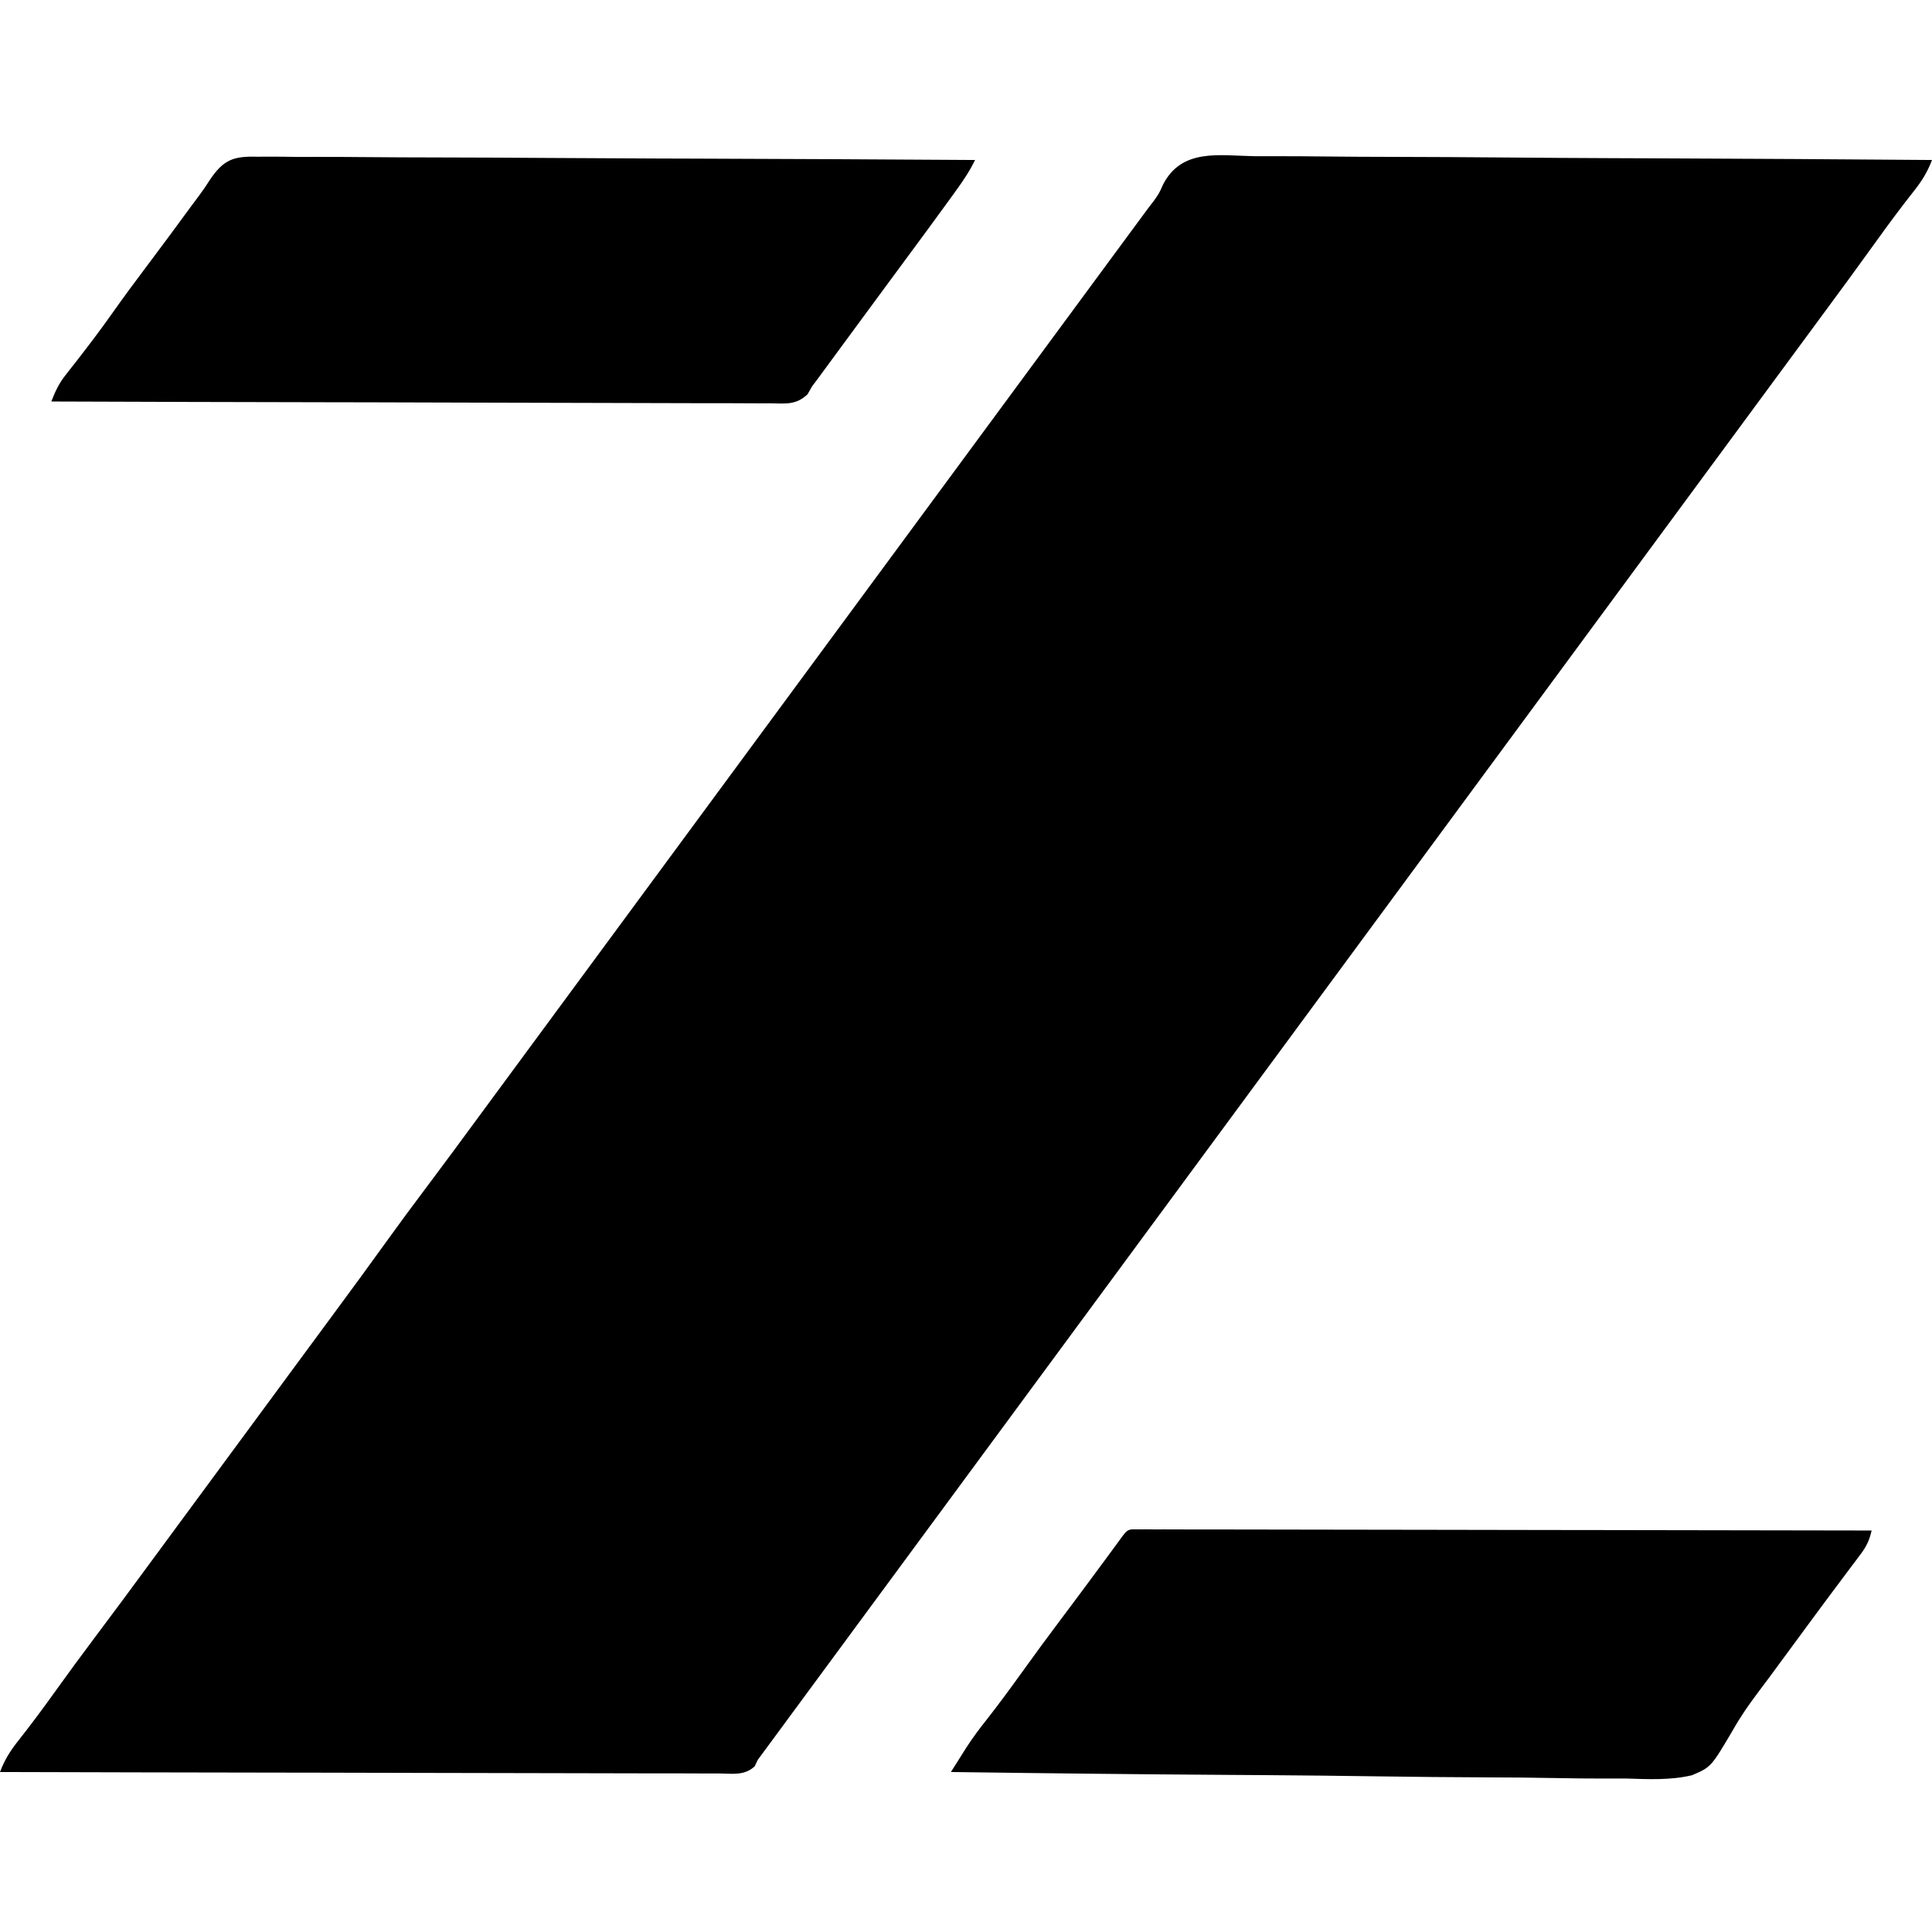
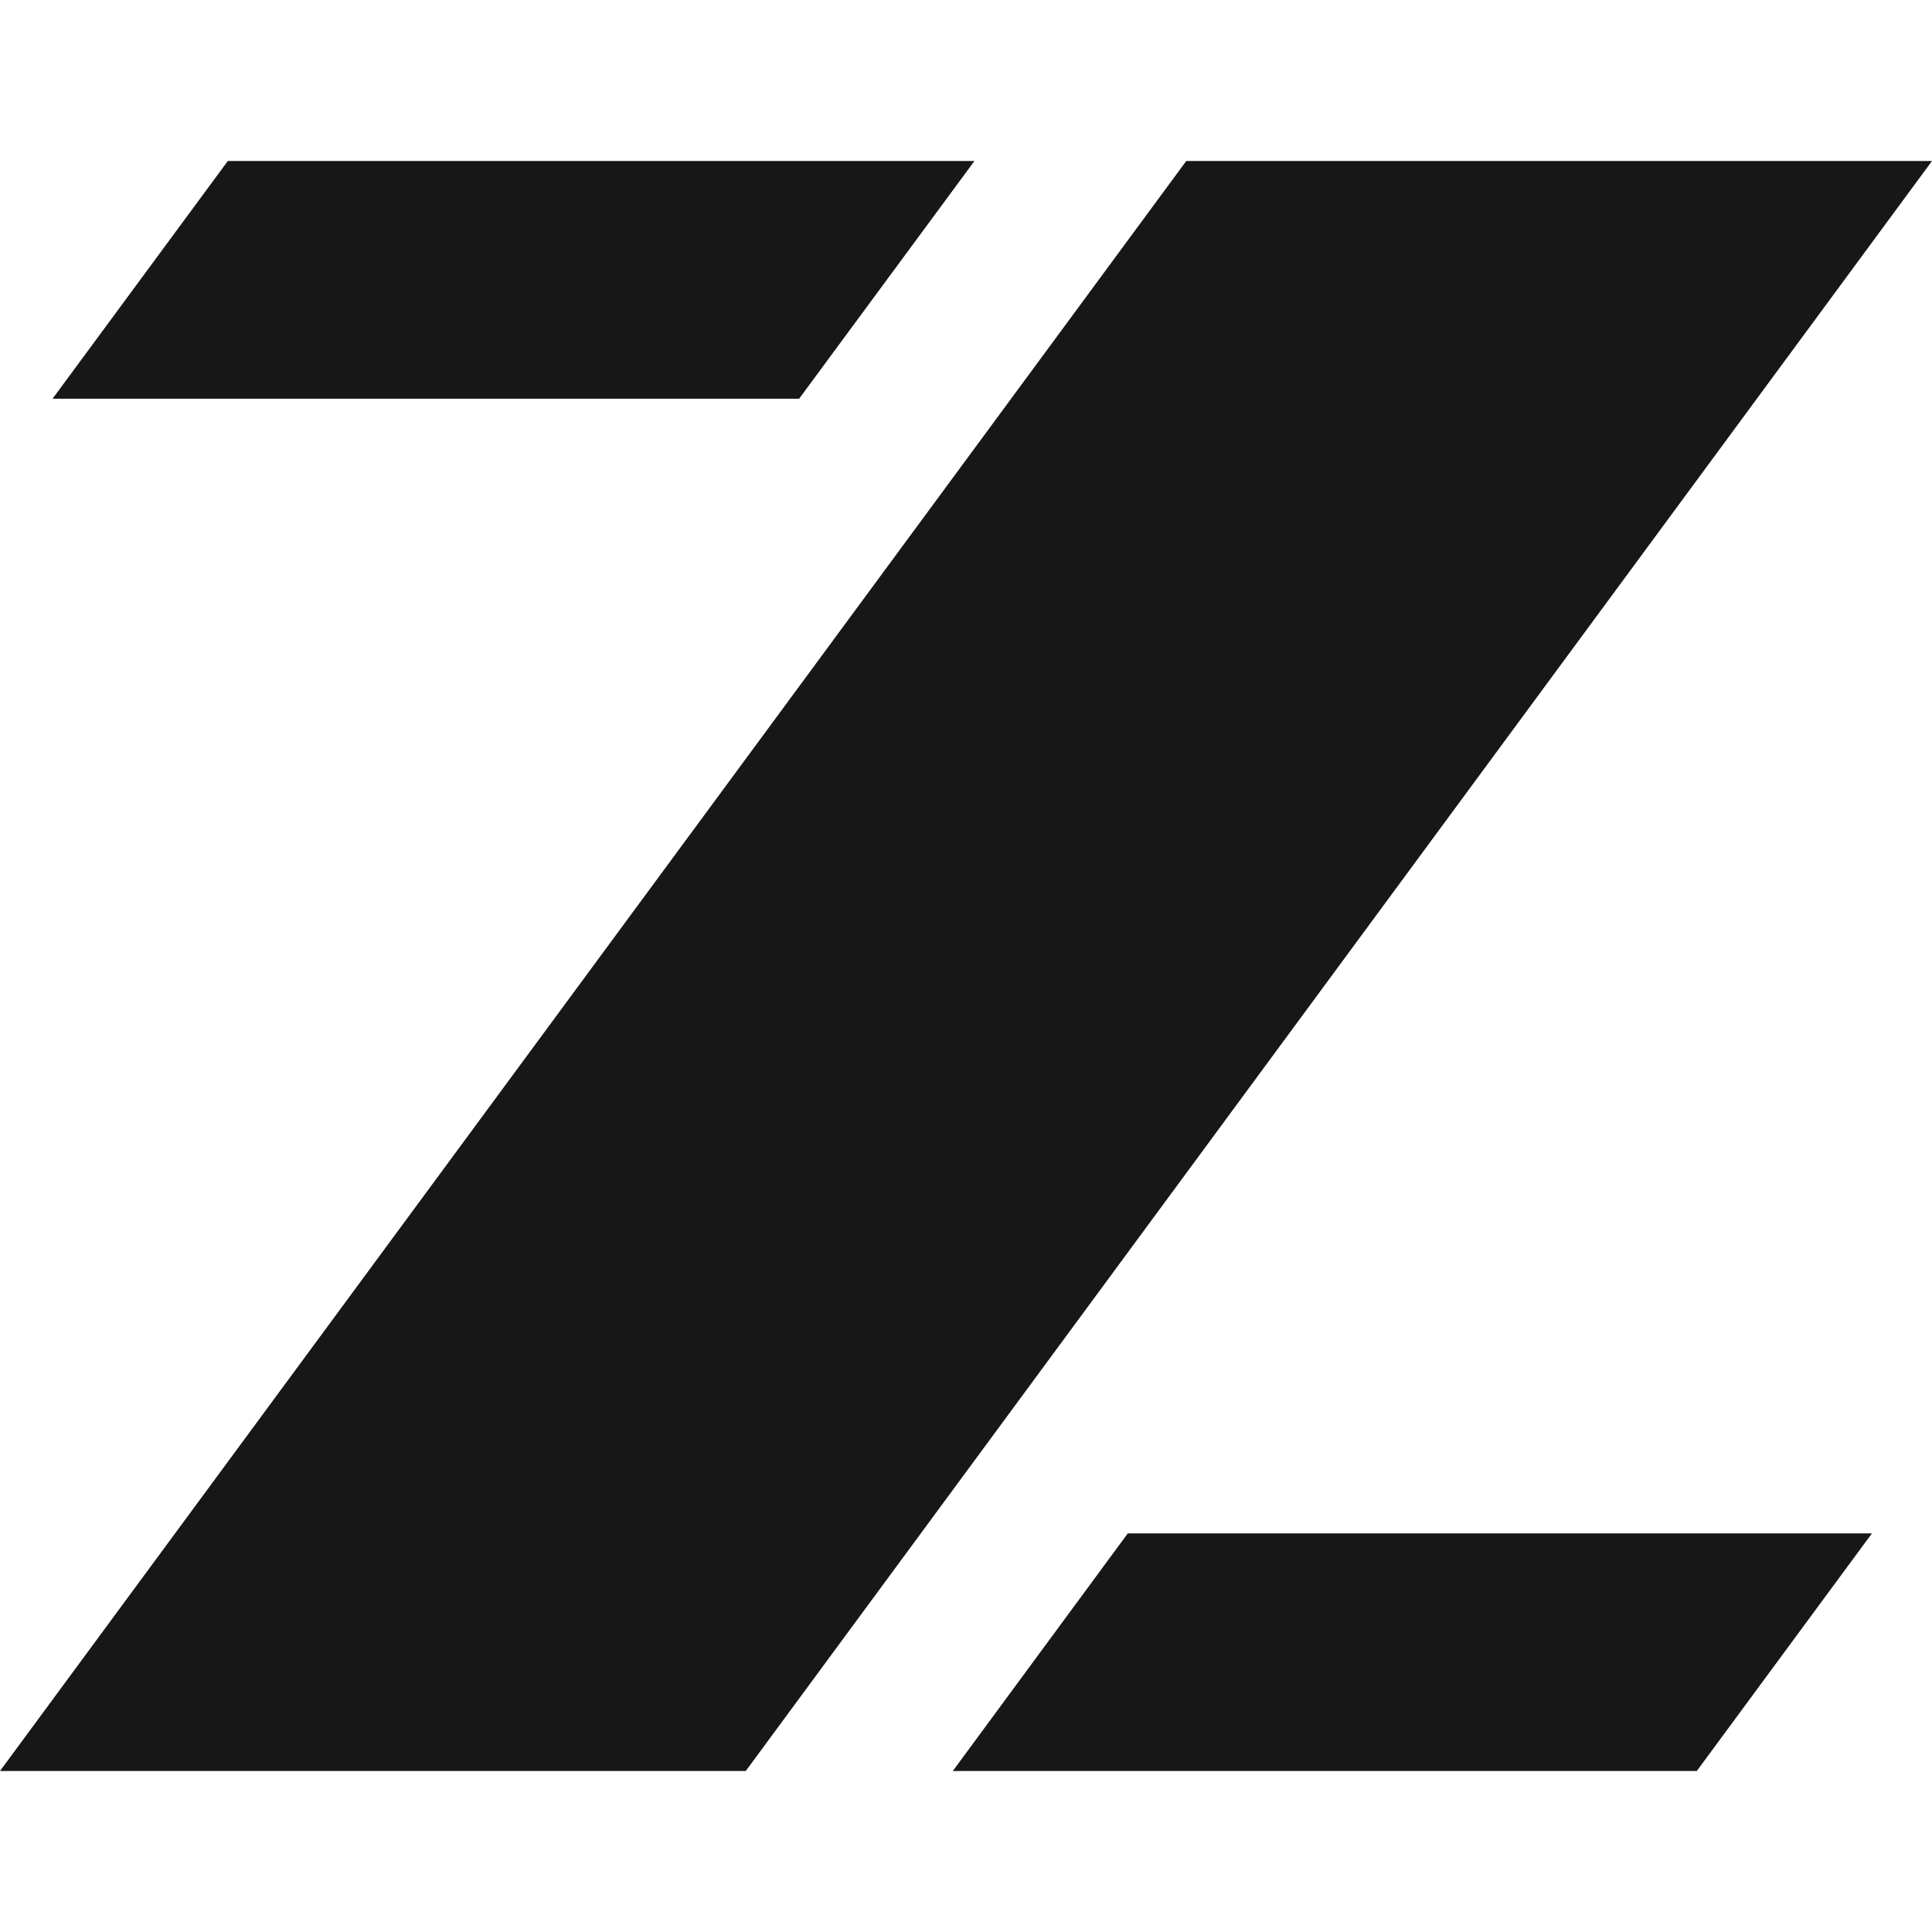
- <svg xmlns="http://www.w3.org/2000/svg" version="1.1" width="640" height="640">
-   <path d="M0 0 C2.444 0.003 4.889 0.001 7.333 -0.005 C12.59 -0.007 17.845 0.024 23.101 0.086 C30.699 0.175 38.298 0.204 45.897 0.218 C58.227 0.242 70.557 0.315 82.887 0.419 C94.861 0.52 106.834 0.598 118.809 0.645 C119.547 0.647 120.286 0.65 121.047 0.653 C124.753 0.668 128.459 0.682 132.165 0.695 C162.886 0.809 193.606 1.004 224.326 1.249 C222.744 5.442 220.822 8.421 218.014 11.936 C213.902 17.158 209.949 22.473 206.076 27.874 C199.818 36.587 193.468 45.23 187.092 53.858 C184.167 57.819 181.247 61.784 178.326 65.749 C177.16 67.332 175.993 68.915 174.826 70.499 C174.249 71.283 173.671 72.066 173.076 72.874 C144.201 112.061 144.201 112.061 -140.174 497.999 C-140.752 498.784 -141.331 499.569 -141.927 500.377 C-143.084 501.949 -144.242 503.52 -145.4 505.091 C-148.454 509.236 -151.508 513.381 -154.561 517.526 C-155.197 518.39 -155.833 519.253 -156.488 520.143 C-157.707 521.798 -158.926 523.453 -160.145 525.108 C-160.419 525.481 -160.419 525.481 -161.811 527.37 C-162.292 528.024 -162.774 528.678 -163.27 529.352 C-163.733 529.978 -164.197 530.604 -164.674 531.249 C-164.996 531.938 -165.318 532.627 -165.651 533.337 C-169.027 536.527 -172.983 535.784 -177.45 535.73 C-177.957 535.732 -177.957 535.732 -180.526 535.74 C-183.944 535.747 -187.362 535.725 -190.78 535.703 C-193.224 535.702 -195.668 535.702 -198.111 535.705 C-203.381 535.706 -208.65 535.694 -213.92 535.672 C-221.538 535.639 -229.157 535.629 -236.776 535.624 C-249.136 535.615 -261.497 535.588 -273.857 535.551 C-285.865 535.514 -297.873 535.486 -309.882 535.469 C-310.252 535.468 -310.252 535.468 -312.124 535.465 C-315.836 535.46 -319.548 535.455 -323.261 535.45 C-354.065 535.409 -384.869 535.338 -415.674 535.249 C-414.092 531.055 -412.169 528.077 -409.361 524.561 C-405.202 519.281 -401.213 513.901 -397.299 508.436 C-393.169 502.683 -388.999 496.967 -384.736 491.311 C-378.58 483.144 -372.514 474.912 -366.456 466.672 C-363.532 462.696 -360.602 458.722 -357.674 454.749 C-356.507 453.165 -355.34 451.582 -354.174 449.999 C-319.174 402.499 -319.174 402.499 -317.424 400.124 C-316.258 398.541 -315.092 396.959 -313.926 395.376 C-311 391.403 -308.071 387.432 -305.139 383.464 C-299.4 375.693 -293.69 367.904 -288.049 360.061 C-283.522 353.77 -278.924 347.54 -274.259 341.351 C-268.598 333.836 -263.029 326.253 -257.456 318.672 C-254.532 314.696 -251.602 310.722 -248.674 306.749 C-247.507 305.165 -246.34 303.582 -245.174 301.999 C-129.674 145.249 -129.674 145.249 -54.422 43.122 C-53.261 41.545 -52.099 39.968 -50.937 38.391 C-47.947 34.333 -44.956 30.275 -41.963 26.218 C-41.656 25.801 -41.656 25.801 -40.104 23.696 C-38.95 22.132 -37.797 20.568 -36.643 19.005 C-36.109 18.281 -35.575 17.557 -35.025 16.811 C-34.76 16.471 -34.76 16.471 -33.419 14.75 C-31.674 12.249 -31.674 12.249 -30.429 9.441 C-24.205 -2.711 -11.865 -0.21 0 0 Z " fill="#000000" transform="translate(415.6738,51.75122)" />
-   <path d="M0 0 C0.509 -0.004 0.509 -0.004 3.087 -0.023 C6.494 -0.038 9.897 0.011 13.303 0.061 C15.748 0.063 18.192 0.062 20.637 0.057 C25.895 0.055 31.153 0.08 36.412 0.131 C44.015 0.204 51.617 0.227 59.22 0.239 C71.556 0.258 83.892 0.318 96.228 0.403 C108.209 0.486 120.19 0.55 132.171 0.588 C132.91 0.59 133.649 0.593 134.41 0.595 C138.117 0.607 141.824 0.618 145.531 0.629 C176.269 0.723 207.006 0.882 237.743 1.082 C235.994 4.704 233.847 7.895 231.493 11.145 C231.058 11.749 230.624 12.353 230.176 12.976 C224.696 20.57 219.124 28.097 213.558 35.627 C210.615 39.609 207.68 43.596 204.743 47.582 C204.173 48.355 203.603 49.129 203.016 49.925 C199.971 54.056 196.93 58.189 193.892 62.324 C193.26 63.184 192.628 64.043 191.978 64.928 C190.771 66.569 189.565 68.211 188.36 69.854 C188.087 70.225 188.087 70.225 186.704 72.106 C186.228 72.755 185.751 73.403 185.26 74.072 C184.76 74.735 184.259 75.399 183.743 76.082 C183.256 76.936 182.769 77.79 182.267 78.67 C178.445 82.323 174.953 81.762 169.847 81.684 C168.831 81.688 167.815 81.692 166.768 81.697 C163.353 81.705 159.939 81.677 156.523 81.65 C154.08 81.649 151.636 81.649 149.192 81.652 C143.925 81.653 138.658 81.639 133.392 81.611 C125.777 81.57 118.162 81.557 110.547 81.551 C98.193 81.54 85.839 81.507 73.484 81.459 C61.483 81.414 49.482 81.378 37.48 81.357 C36.741 81.356 36.001 81.354 35.239 81.353 C31.528 81.346 27.817 81.34 24.106 81.334 C-6.682 81.282 -37.469 81.194 -68.257 81.082 C-66.985 77.795 -65.755 75.14 -63.569 72.367 C-63.041 71.689 -62.512 71.01 -61.968 70.311 C-61.403 69.596 -60.838 68.881 -60.257 68.145 C-56.13 62.839 -52.065 57.515 -48.194 52.02 C-44.231 46.407 -40.147 40.896 -36.01 35.41 C-31.368 29.25 -26.795 23.041 -22.24 16.816 C-21.172 15.361 -20.095 13.912 -19.007 12.472 C-17.873 10.923 -16.787 9.338 -15.762 7.715 C-11.24 0.969 -7.949 -0.221 0 0 Z " fill="#000000" transform="translate(85.25682,51.91771)" />
-   <path d="M0 0 C0.375 0.001 0.375 0.001 2.271 0.003 C3.136 -0.003 4 -0.008 4.891 -0.015 C5.368 -0.01 5.368 -0.01 7.785 0.012 C8.291 0.011 8.291 0.011 10.847 0.004 C14.254 -0.001 17.661 0.016 21.069 0.032 C23.502 0.033 25.936 0.032 28.37 0.031 C33.621 0.03 38.872 0.039 44.123 0.055 C51.715 0.08 59.307 0.088 66.899 0.091 C79.215 0.098 91.532 0.118 103.848 0.146 C115.815 0.174 127.781 0.195 139.748 0.208 C140.485 0.209 141.222 0.209 141.982 0.21 C145.681 0.214 149.379 0.218 153.078 0.222 C183.774 0.253 214.471 0.306 245.168 0.373 C244.438 3.594 243.495 5.599 241.5 8.252 C240.944 8.998 240.387 9.744 239.814 10.513 C239.209 11.312 238.604 12.112 237.98 12.935 C236.695 14.655 235.41 16.375 234.125 18.095 C233.795 18.534 233.795 18.534 232.127 20.756 C229.116 24.777 226.143 28.825 223.168 32.873 C222.001 34.456 220.835 36.039 219.668 37.623 C219.379 38.014 219.379 38.014 217.918 39.998 C216.168 42.373 214.418 44.748 212.668 47.123 C212.396 47.493 212.396 47.493 211.018 49.37 C209.856 50.942 208.685 52.508 207.503 54.064 C204.494 58.054 201.731 62.024 199.278 66.381 C191.982 78.745 191.982 78.745 185.649 81.447 C178.458 83.149 171.146 82.756 163.813 82.53 C161.367 82.524 158.922 82.527 156.477 82.538 C151.236 82.542 145.999 82.489 140.759 82.381 C133.184 82.226 125.611 82.177 118.035 82.154 C105.74 82.112 93.448 81.986 81.155 81.806 C69.222 81.631 57.29 81.497 45.356 81.416 C44.619 81.411 43.882 81.406 43.122 81.401 C39.424 81.376 35.726 81.352 32.027 81.329 C1.406 81.132 -29.213 80.796 -59.832 80.373 C-58.717 78.607 -57.601 76.842 -56.483 75.078 C-55.861 74.095 -55.24 73.112 -54.599 72.1 C-52.604 69.02 -50.492 66.18 -48.207 63.31 C-44.156 58.153 -40.278 52.89 -36.457 47.56 C-31.859 41.154 -27.191 34.808 -22.444 28.511 C-18.332 23.052 -14.263 17.562 -10.207 12.06 C-9.603 11.241 -8.998 10.422 -8.375 9.578 C-7.812 8.813 -7.249 8.048 -6.668 7.259 C-6.418 6.92 -6.418 6.92 -5.154 5.203 C-1.638 0.333 -1.638 0.333 0 0 Z " fill="#000000" transform="translate(374.8322,506.6274)" />
+ <svg xmlns="http://www.w3.org/2000/svg" viewBox="0 0 24 24" fill="#171717" fill-rule="evenodd">
+   <path d="M12.105 2L9.927 4.953H.653L2.83 2h9.276zM23.254 19.048L21.078 22h-9.242l2.174-2.952h9.244zM24 2L9.264 22H0L14.736 2H24z" />
</svg>
